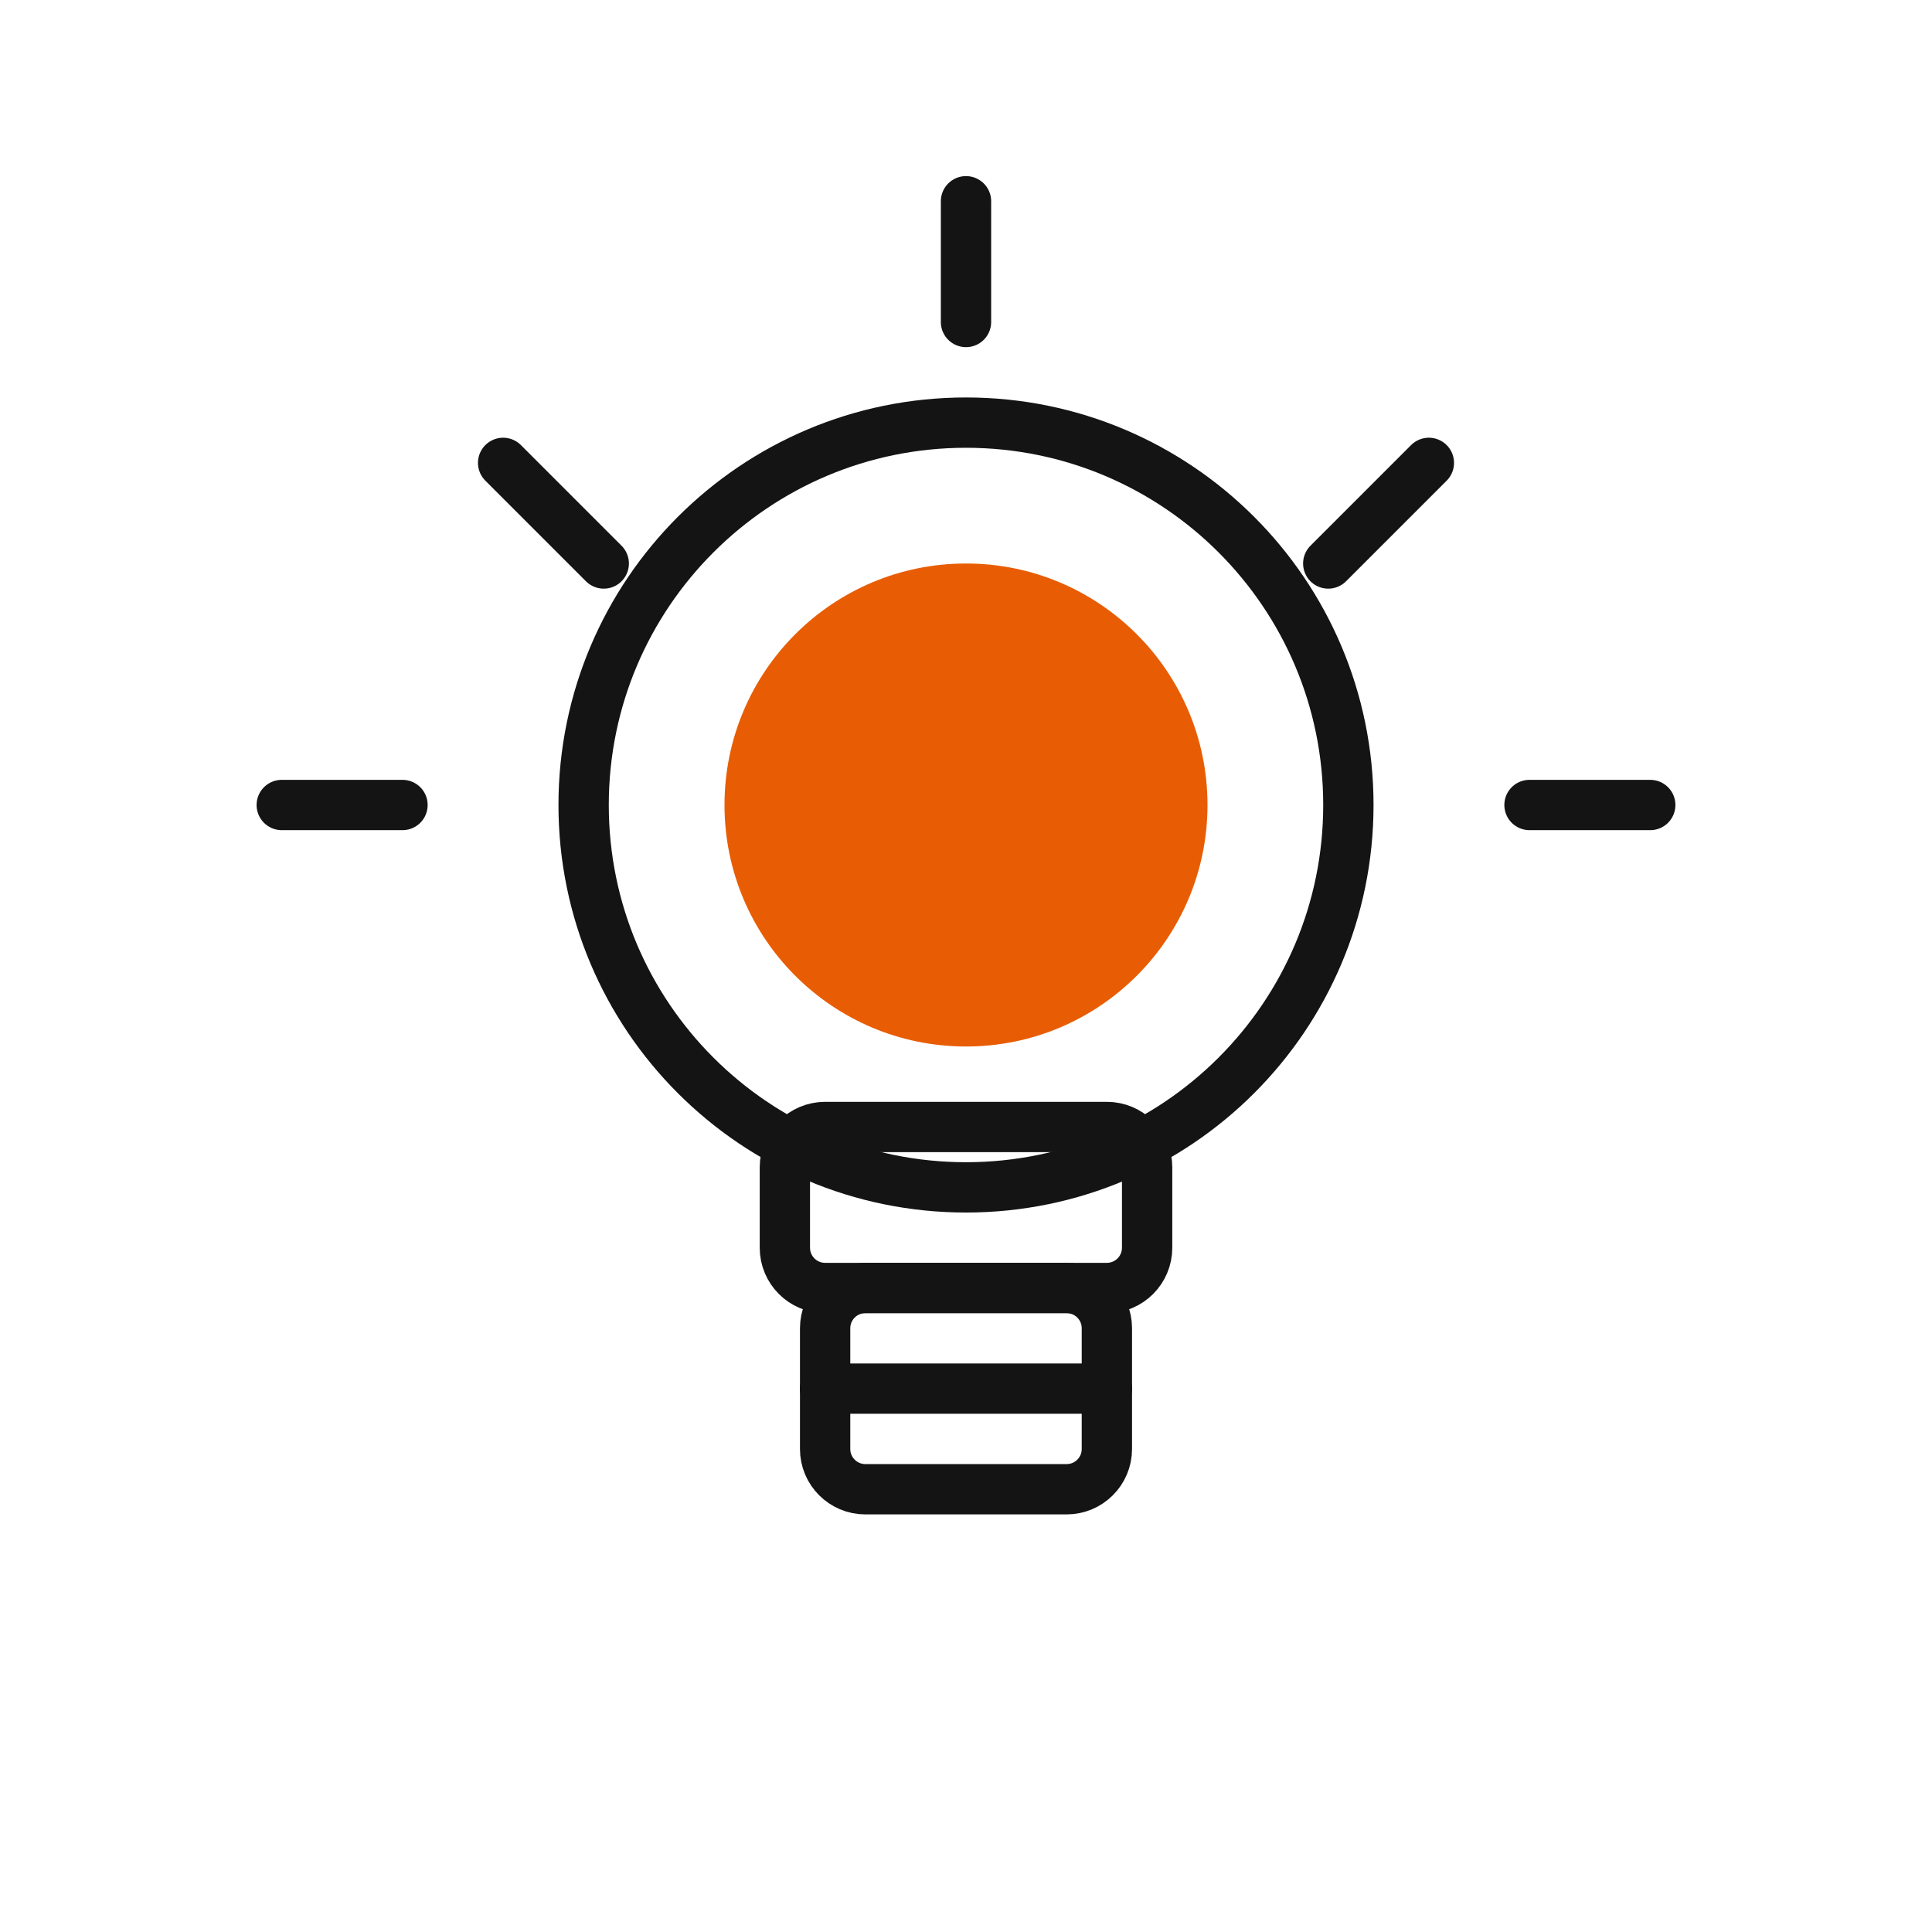
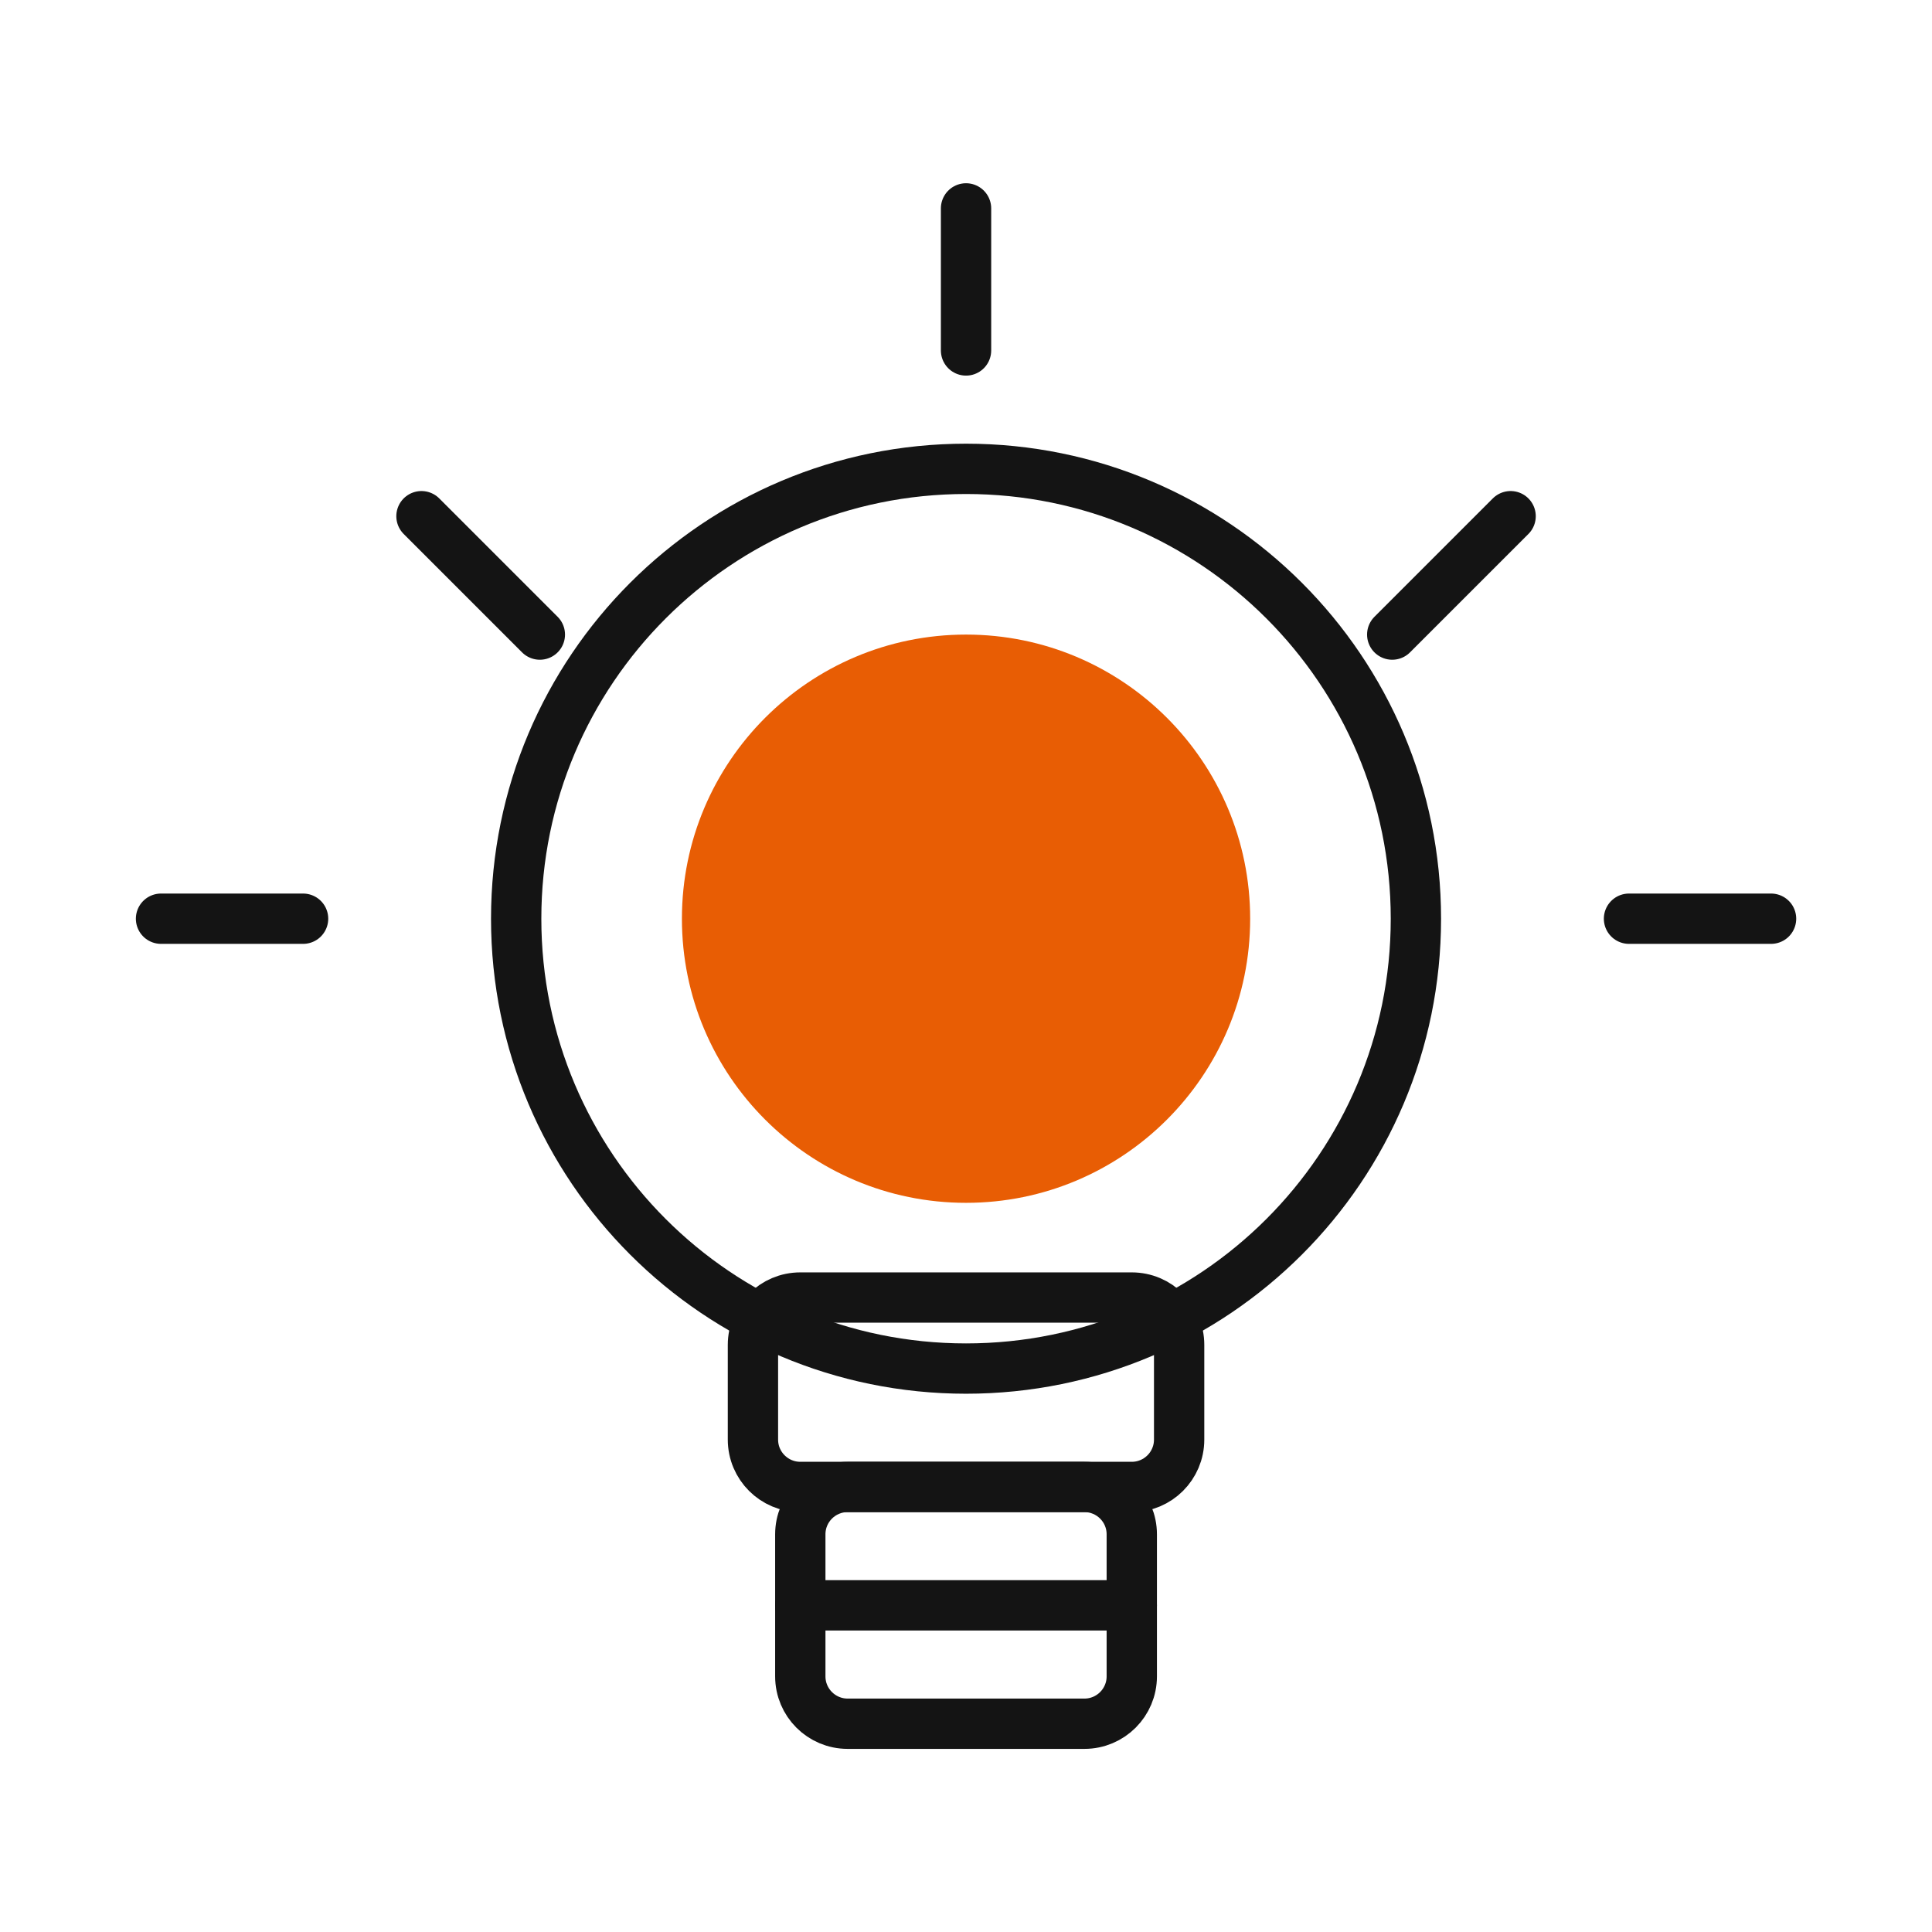
<svg xmlns="http://www.w3.org/2000/svg" viewBox="0 0 96 96" width="96" height="96" fill="none" stroke="#141414" stroke-width="2.5" stroke-linecap="round" stroke-linejoin="round">
-   <circle cx="48" cy="40" r="12" fill="#e85d04" stroke="none" />
-   <circle cx="48" cy="40" r="19" />
-   <rect x="39" y="56" width="18" height="8" rx="2" />
-   <rect x="41" y="64" width="14" height="10" rx="2" />
-   <path d="M41 69h14" />
-   <path d="M48 10v6" />
-   <path d="M25 23l5 5" />
-   <path d="M71 23l-5 5" />
-   <path d="M14 40h6" />
-   <path d="M82 40h-6" />
+   <g transform="translate(-8.47 -1.41) scale(1.1765)" stroke-width="2.125">
+     <circle cx="48" cy="40" r="12" fill="#e85d04" stroke="none" />
+     <circle cx="48" cy="40" r="19" />
+     <rect x="39" y="56" width="18" height="8" rx="2" />
+     <rect x="41" y="64" width="14" height="10" rx="2" />
+     <path d="M41 69h14" />
+     <path d="M48 10v6" />
+     <path d="M25 23l5 5" />
+     <path d="M71 23l-5 5" />
+     <path d="M14 40h6" />
+     <path d="M82 40h-6" />
+   </g>
</svg>
